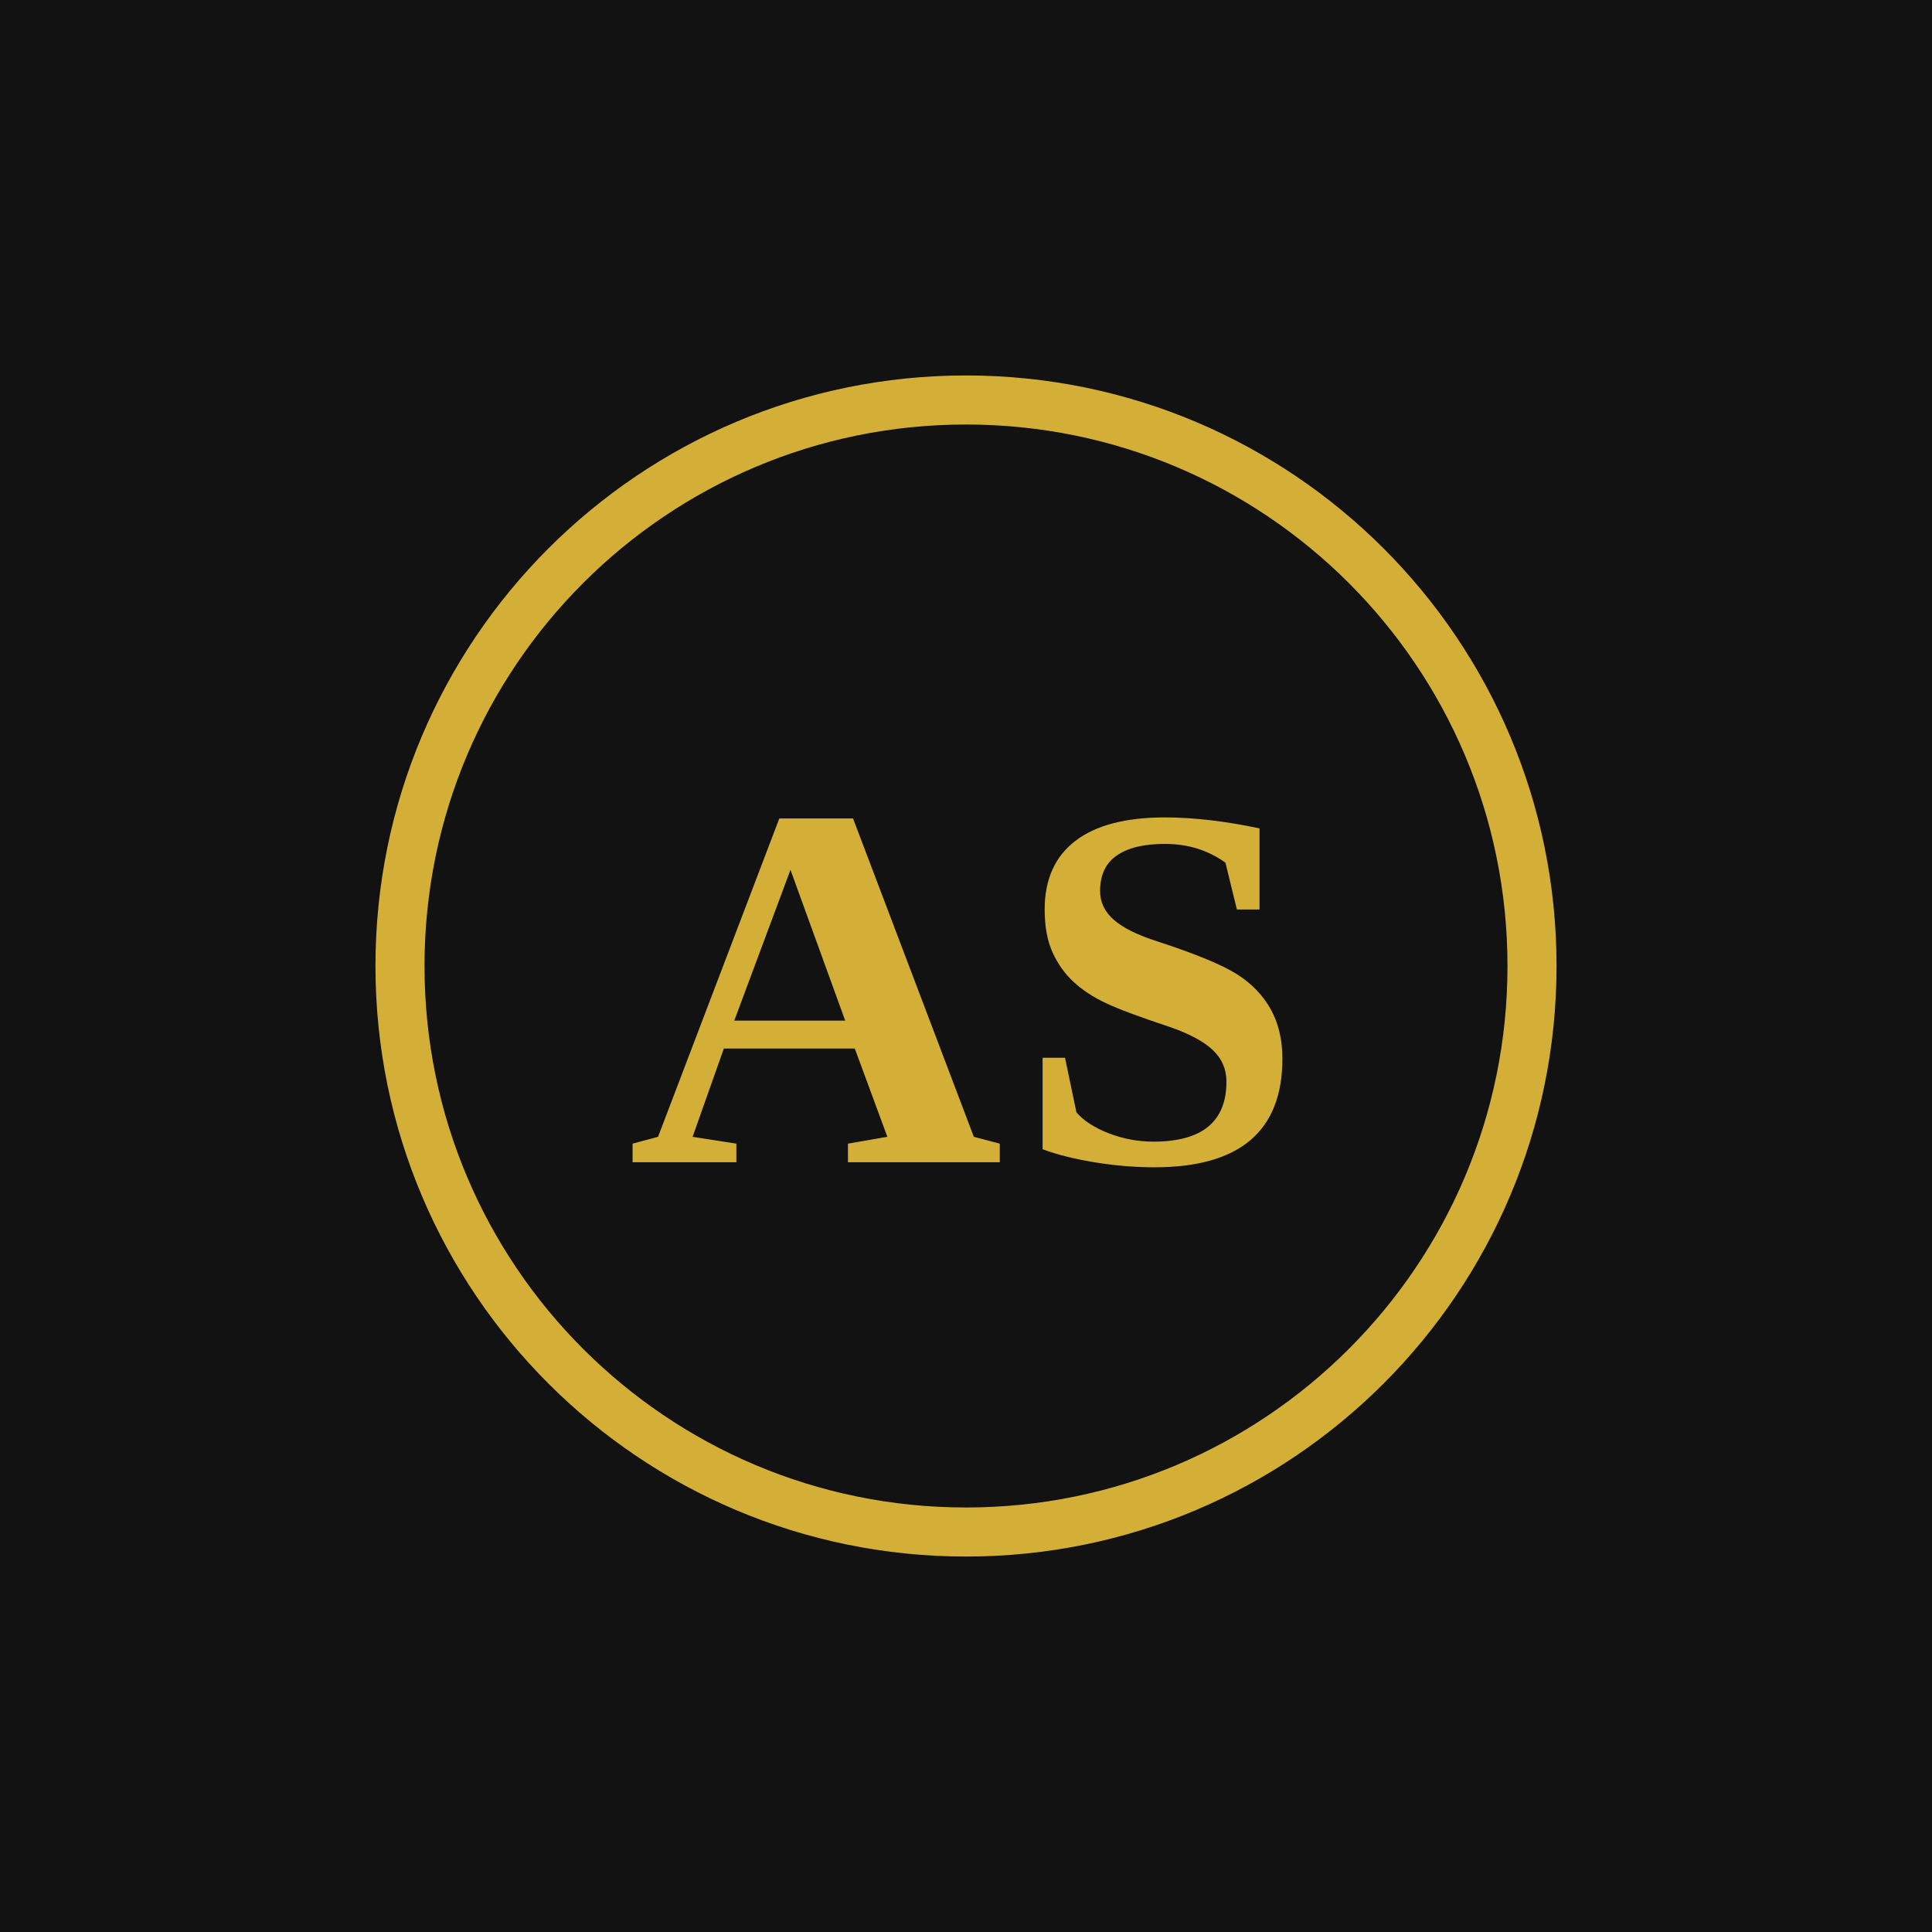
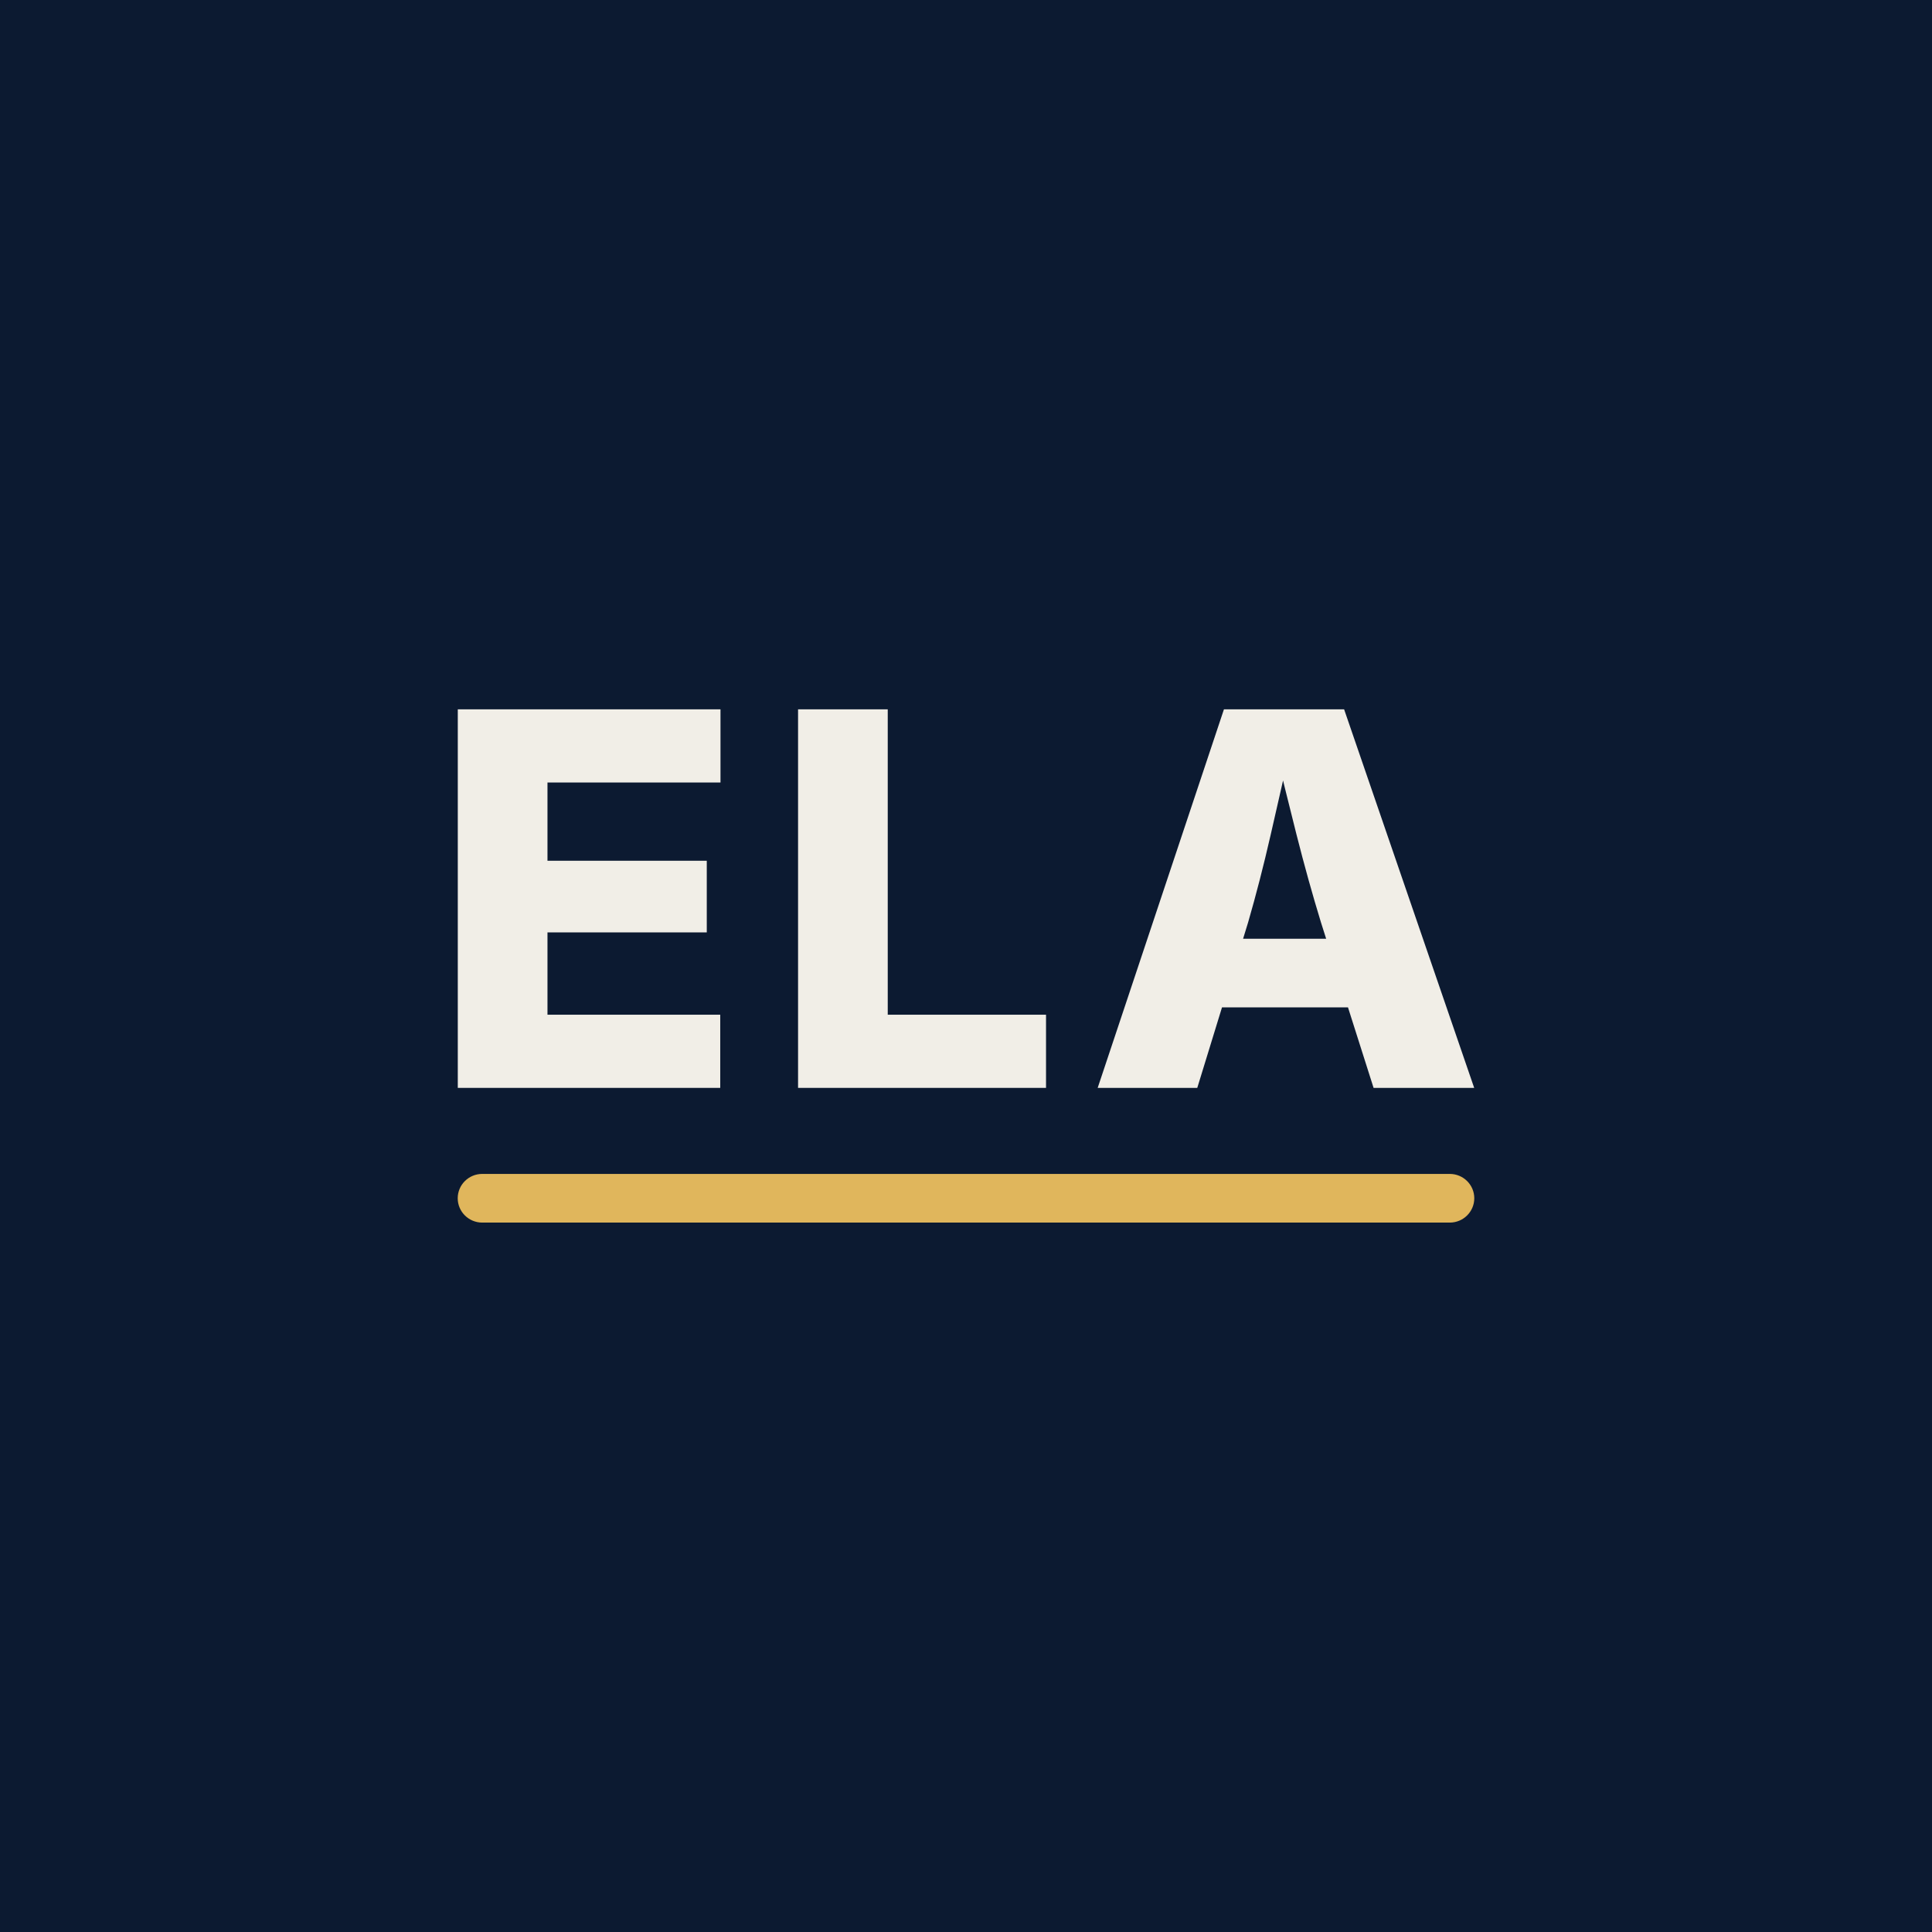
- <svg xmlns="http://www.w3.org/2000/svg" viewBox="0 0 512 512" width="512" height="512">
-   <rect width="512" height="512" fill="#121212" />
-   <circle cx="256" cy="256" r="150" fill="none" stroke="#D4AF37" stroke-width="13" />
-   <text x="256" y="308" font-family="Georgia, 'Times New Roman', serif" font-size="138" font-weight="600" fill="#D4AF37" text-anchor="middle" letter-spacing="3">AS</text>
+ <svg xmlns="http://www.w3.org/2000/svg" viewBox="0 0 512 512" width="512" height="512" role="img" aria-label="Elatransfer">
+   <rect width="512" height="512" fill="#0C1A31" />
+   <g transform="translate(113.51 187.98)">
+     <path d="M7.81 100.32V0.0H77.428V19.391H31.577V40.128H73.792V59.115H31.577V80.929H77.361V100.32Z" fill="#F1EEE7" />
+     <path d="M97.984 100.32V0.0H121.751V80.929H163.697V100.32Z" fill="#F1EEE7" />
+     <path d="M177.385 100.32 210.847 0.0H242.694L277.166 100.32H250.504L236.567 56.489Q233.201 45.514 230.07 33.159Q226.939 20.805 223.775 7.541H229.094Q226.064 20.872 223.236 33.227Q220.408 45.582 217.244 56.489L203.778 100.32ZM200.142 78.977V60.798H254.477V78.977Z" fill="#F1EEE7" />
+   </g>
+   <rect x="121.3" y="311.1" width="269.4" height="12.9" rx="6.5" fill="#E0B65C" />
</svg>
